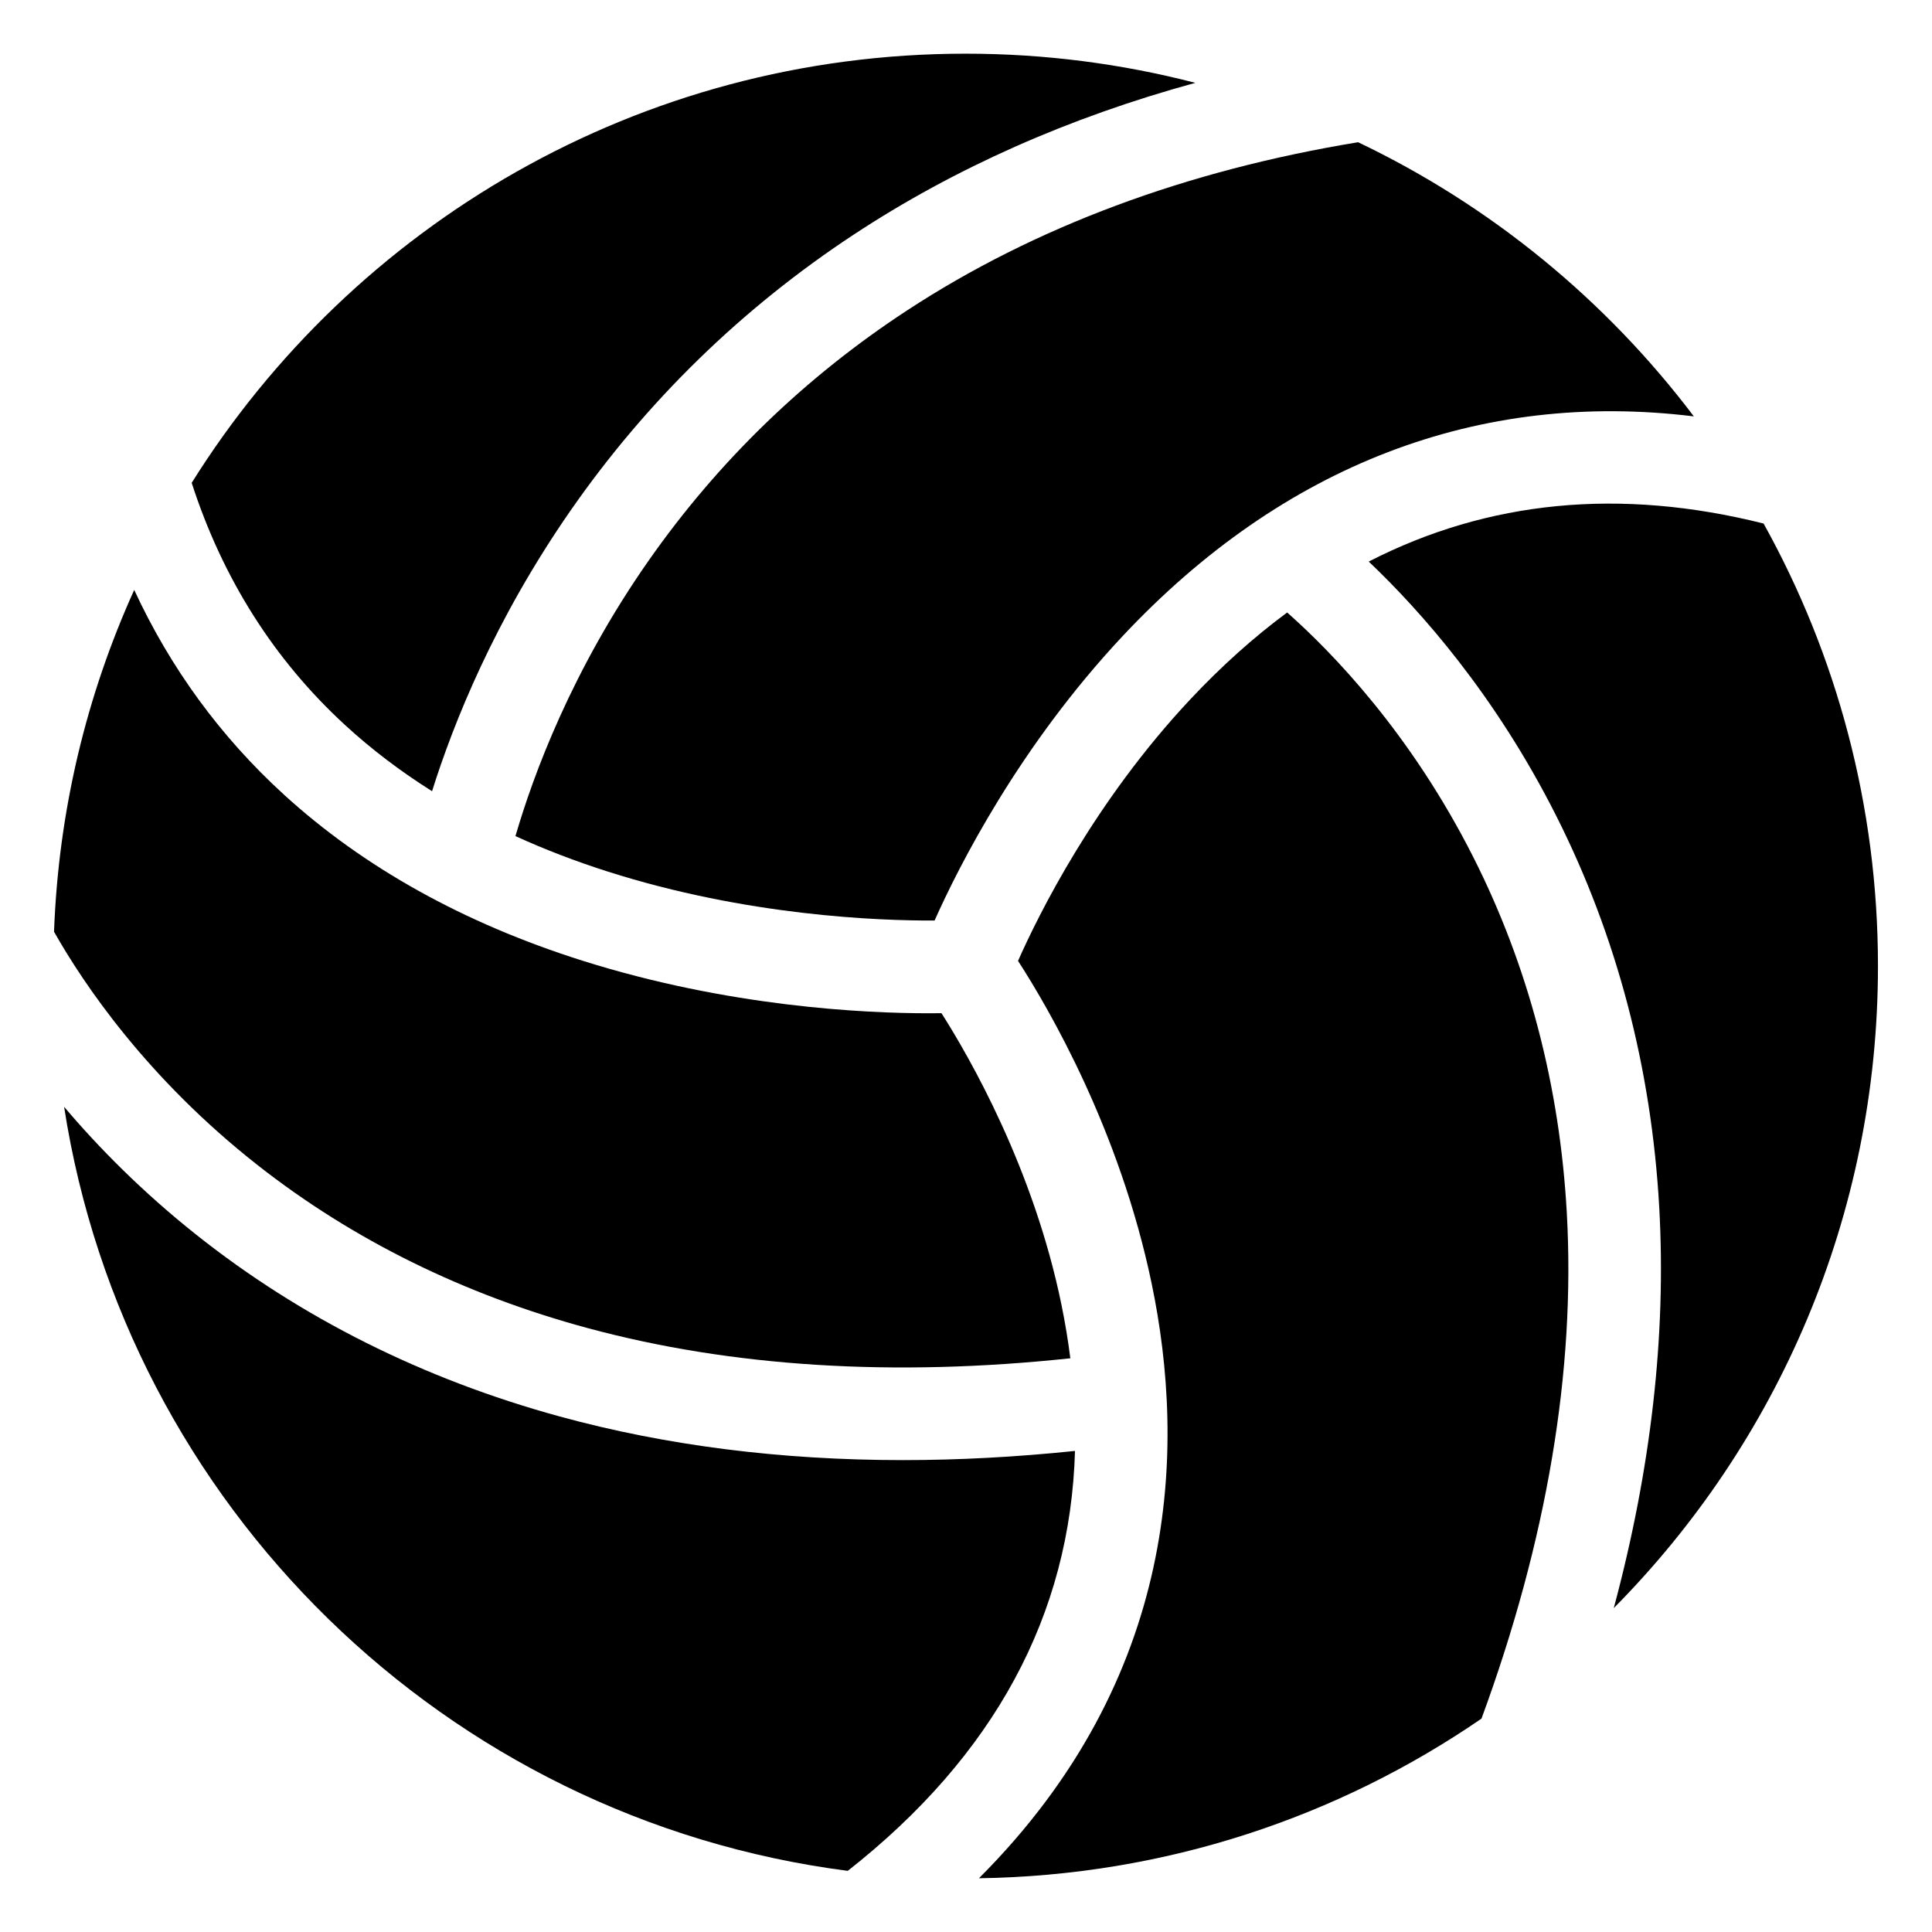
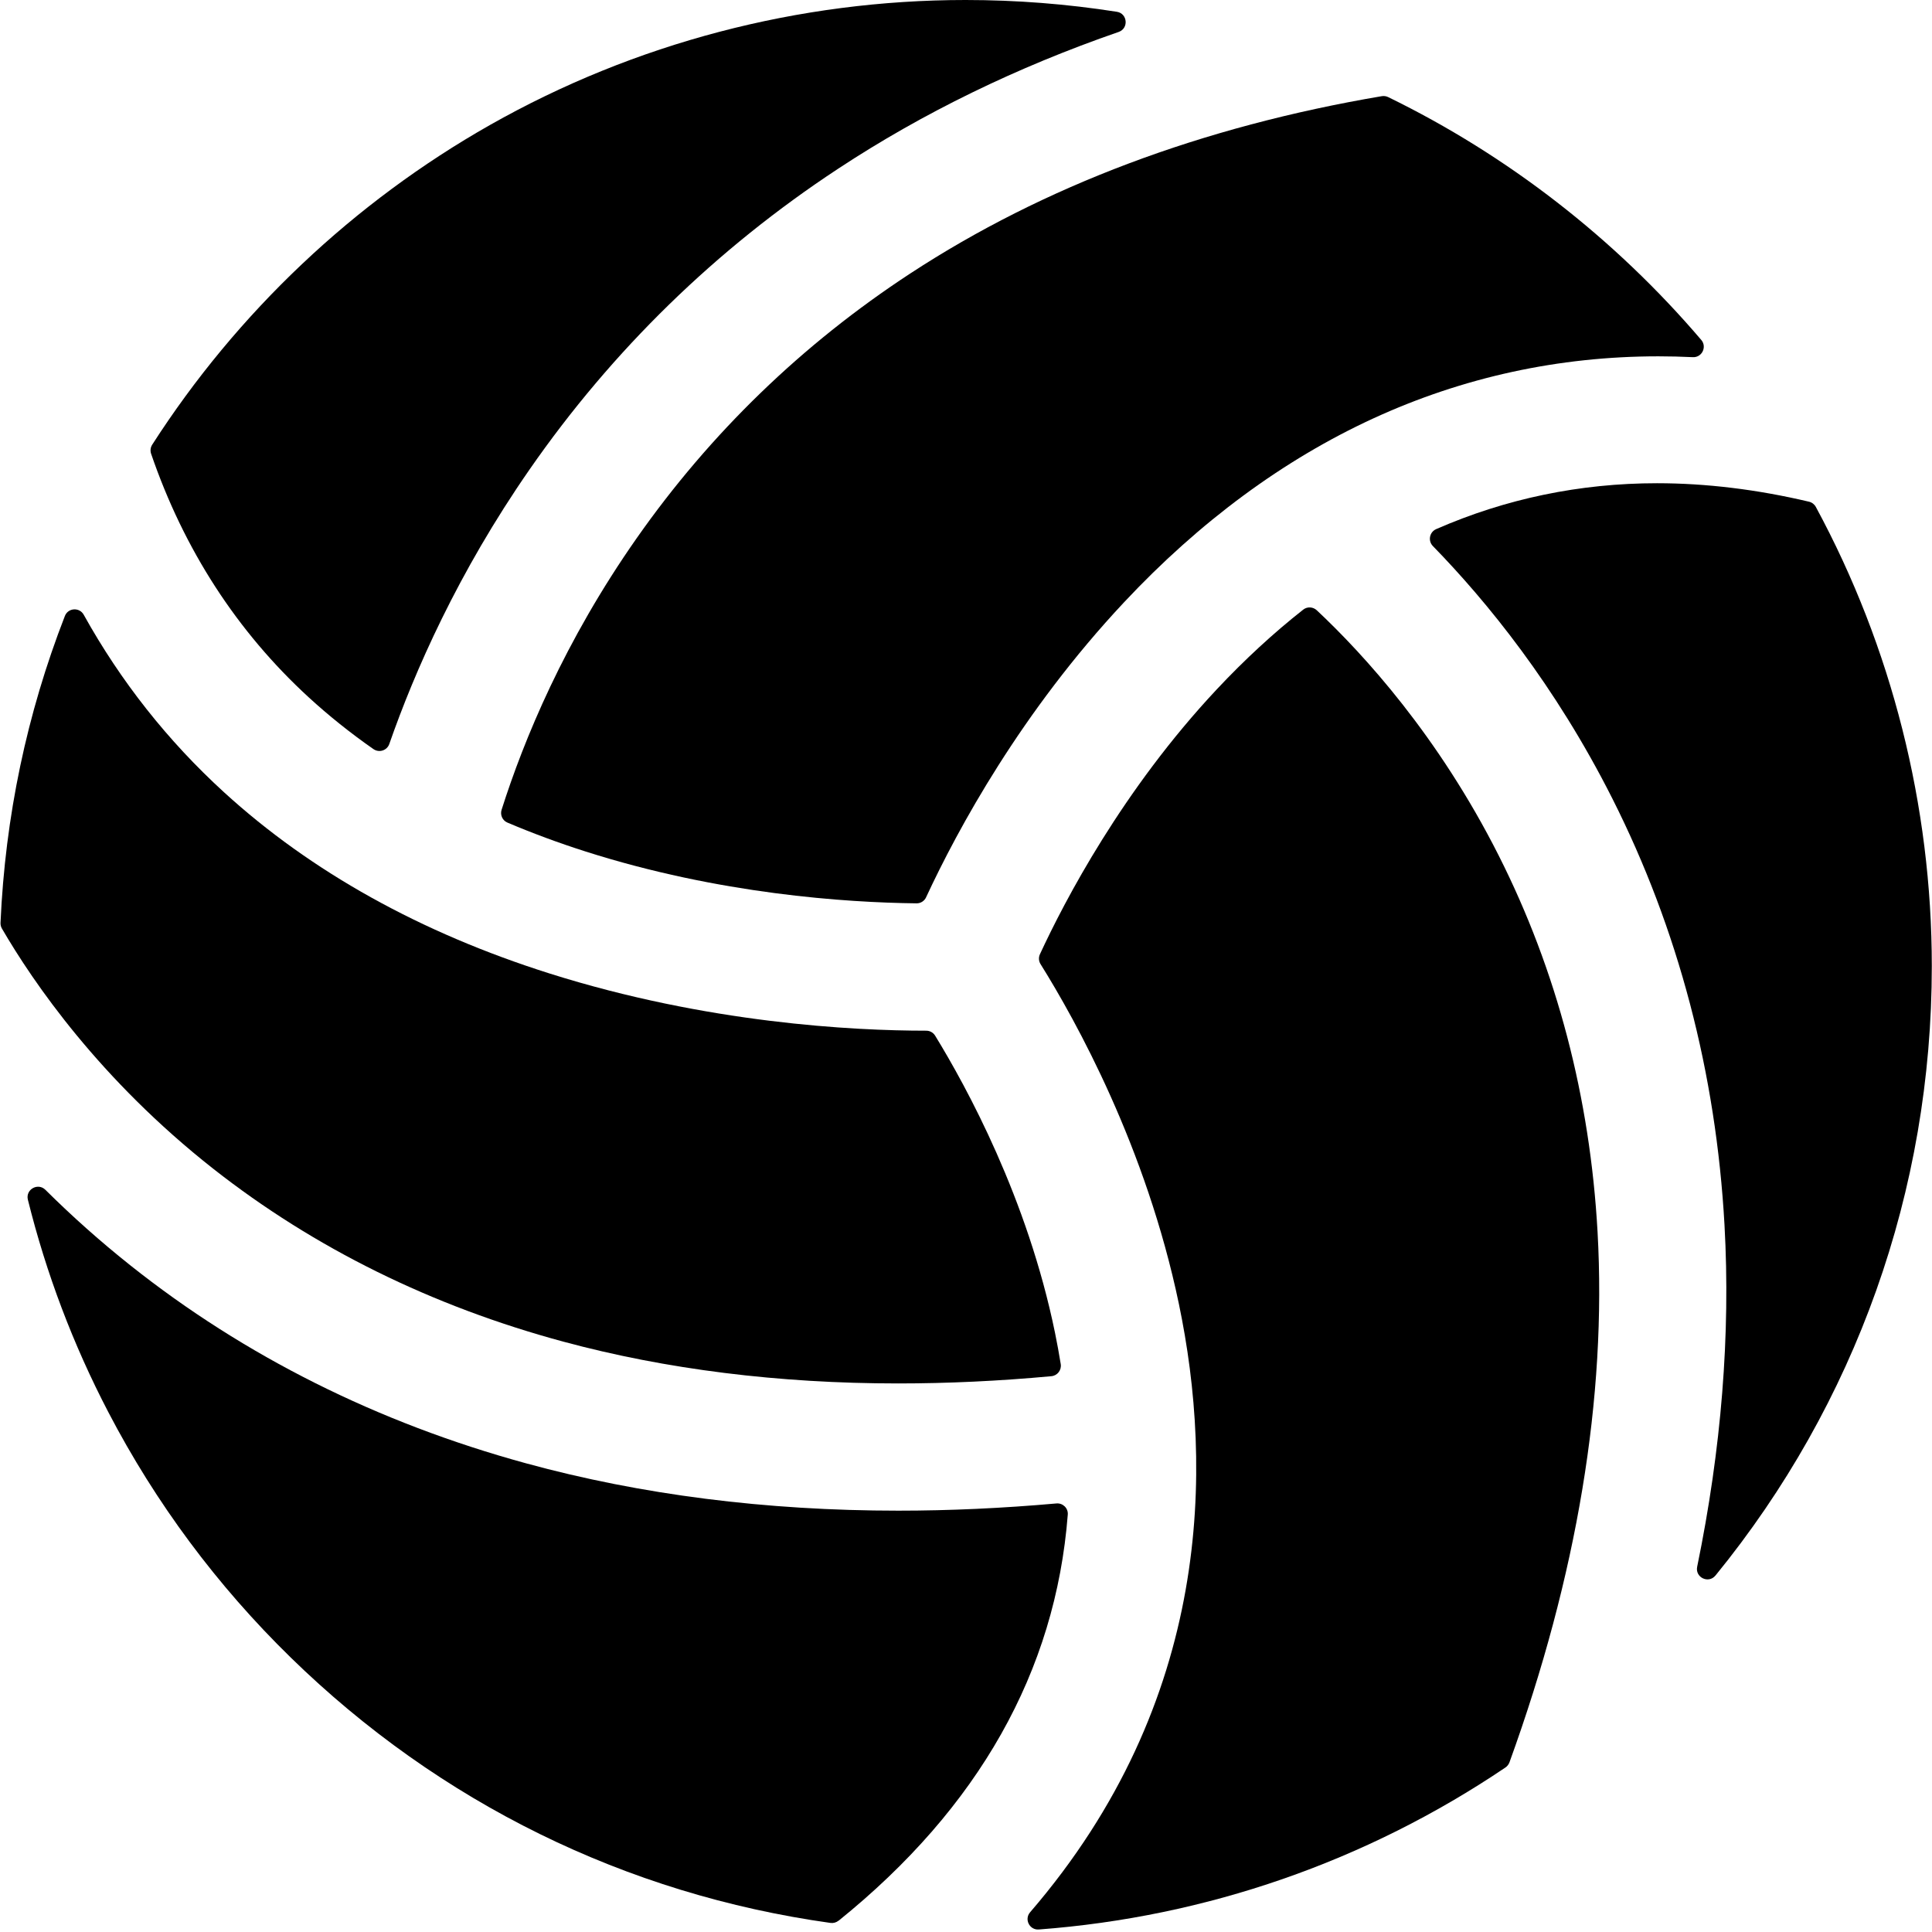
- <svg xmlns="http://www.w3.org/2000/svg" version="1.1" x="0px" y="0px" viewBox="0 0 600 600" style="enable-background:new 0 0 600 600;" xml:space="preserve">
-   <g id="BG">
- </g>
-   <g id="Layer_4">
- </g>
-   <g id="Layer_5">
- </g>
-   <g id="Layer_3">
-     <g>
-       <path d="M107.24,225.24c8.14,7.48,17.14,14.31,26.94,20.48c6.68-21.28,19.48-53.25,42.92-87.03    c23.64-34.06,53.29-62.96,88.1-85.88c31.3-20.61,66.82-36.36,106.02-47.08c-22.79-5.91-46.69-9.06-71.33-9.06    c-101.37,0-190.29,53.24-240.36,133.28C69.14,179.69,85.14,204.95,107.24,225.24z" />
-       <path d="M79.98,361.82c29.51,23.19,64.01,40.22,102.52,50.63c44.72,12.08,95.09,15.22,149.9,9.38c-0.68-5.45-1.6-10.97-2.74-16.57    c-8.69-42.47-28.64-77.05-37.28-90.61c-1.19,0.02-2.49,0.03-3.89,0.03c-20.15,0-62.32-2.02-107.64-16.34    c-36.76-11.62-67.94-28.97-92.67-51.56c-19.71-18-35.25-39.28-46.5-63.57c-14.75,32.56-23.51,68.41-24.9,106.15    C25.88,305.46,45.58,334.8,79.98,361.82z" />
-       <path d="M333.85,450.6c-18.26,1.89-36.1,2.85-53.44,2.85c-37.94,0-73.59-4.52-106.55-13.54c-42.4-11.61-80.42-30.63-113-56.53    c-16.67-13.26-30.18-26.93-40.95-39.65c19.18,123.84,118.54,221.18,243.37,237.28C308.78,545.25,332.4,501.52,333.85,450.6z" />
-       <path d="M201.49,174.03c-23.95,34.18-35.92,66.75-41.41,85.63c9.05,4.13,18.61,7.81,28.66,11.01    c43.1,13.76,84.1,15.29,101.5,15.21c7.51-16.82,26.29-54.07,58.4-88.33c49.85-53.17,110.7-76.43,177.4-68.24    c-27.29-36.1-63.03-65.46-104.27-85.14c-53.36,8.76-100.47,26.32-140.02,52.2C250.07,117.1,223.07,143.22,201.49,174.03z" />
-       <path d="M486.59,376.71c-2.2-39.5-11.95-76.65-28.99-110.41c-19.49-38.63-43.92-63.75-57.86-76.09    c-10.4,7.7-20.45,16.7-30.12,27.02c-29.76,31.74-47.1,66.82-53.46,81.18c9.63,14.9,31.56,52.56,41.48,100.12    c10.68,51.21,8.71,122.48-53.62,184.78c57.88-0.83,111.56-19.01,156.07-49.58C480.4,478.48,489.32,425.66,486.59,376.71z" />
-       <path d="M425.07,174.4c16.23,15.42,39.33,41.49,58.21,78.93c18.83,37.32,29.6,78.29,32.02,121.77    c2.2,39.53-2.55,81.18-14.13,124.31c50.72-51.2,82.05-121.63,82.05-199.39c0-49.87-12.9-96.72-35.52-137.43    C503.16,151.41,462.13,155.39,425.07,174.4z" />
-     </g>
-   </g>
-   <g id="Guide">
- </g>
+ <svg xmlns="http://www.w3.org/2000/svg" viewBox="0 0 600 600">
+   <path d="m120.9,231.05c-.71,2.04-3.17,2.82-4.94,1.58-7.18-5.01-13.91-10.4-20.1-16.08-22.29-20.46-38.74-45.89-48.93-75.62-.32-.94-.2-1.99.34-2.83,26.35-41.02,62.59-75.31,104.98-99.33C197.04,13.41,248.09,0,299.88,0c15.77,0,31.48,1.23,46.97,3.66,3.33.52,3.74,5.16.56,6.26-31.63,10.94-60.84,25.17-87.14,42.49-37.86,24.92-70.09,56.34-95.8,93.38-22.31,32.14-35.74,62.81-43.57,85.26Z" />
+   <path d="m278.91,429.64c-37.1,0-72.09-4.37-104-12.99-40.81-11.02-77.34-29.06-108.59-53.61C30.96,335.26,10.28,305.03.59,288.36c-.31-.54-.46-1.15-.43-1.78,1.45-32.94,8.17-64.91,19.99-95.28,1-2.56,4.53-2.78,5.86-.37,11.47,20.65,26.07,39.14,43.56,55.11,27.03,24.69,61.06,43.63,101.15,56.3,48.86,15.44,94.22,17.75,116.91,17.75,0,0,.01,0,.02,0,1.13,0,2.17.58,2.76,1.54,9.77,15.91,28.71,50.61,37.24,92.32.66,3.23,1.25,6.46,1.77,9.67.3,1.86-1.02,3.6-2.9,3.77-16.22,1.5-32.2,2.25-47.6,2.25h0Z" />
+   <path d="m260.42,596.48c-.7.57-1.62.82-2.51.7-63.54-8.88-121.43-37.33-167.62-82.42-22.87-22.33-41.94-47.98-56.66-76.23-10.94-20.99-19.3-43.09-24.97-65.95-.79-3.18,3.11-5.38,5.43-3.08,8.32,8.27,17.14,16.11,26.37,23.45,35.45,28.19,76.81,48.88,122.92,61.5,35.63,9.75,74.51,14.7,115.58,14.7,15.89,0,32.38-.75,49.12-2.24,1.98-.18,3.68,1.45,3.53,3.44-3.78,48.69-27.69,91.08-71.18,126.15Z" />
+   <path d="m287.6,278.68c-.54,1.15-1.69,1.88-2.97,1.86-21.84-.25-61.28-2.85-102.84-16.12-8.34-2.66-16.46-5.67-24.21-8.96-1.54-.65-2.31-2.37-1.81-3.96,6.91-21.76,19.51-52.33,41.93-84.32,22.87-32.64,51.48-60.32,85.04-82.28,41.39-27.08,90.62-45.59,146.37-55.03.68-.11,1.37-.02,1.99.28,37.1,18.08,70.4,43.94,97.25,75.43,1.83,2.15.21,5.48-2.61,5.34-3.6-.17-7.18-.26-10.72-.26-30.92,0-60.7,6.49-88.52,19.28-27.85,12.81-53.9,32.02-77.4,57.09-31.93,34.05-51.67,70.49-61.5,91.64Z" />
+   <path d="m322.6,599.22c-2.87.21-4.57-3.16-2.7-5.34,56.6-65.66,56.8-138.18,46.22-188.91-10.15-48.66-32-88-42.97-105.56-.58-.93-.65-2.07-.19-3.07,7.67-16.57,25.66-51.06,54.96-82.3,8.6-9.17,17.6-17.47,26.8-24.71,1.25-.99,3.04-.9,4.21.19,14.59,13.68,37.78,39.06,56.53,76.22,18.03,35.73,28.35,75.06,30.68,116.9,2.86,51.29-6.35,106.68-27.36,164.66-.24.65-.68,1.22-1.25,1.61-43.26,29.2-92.98,46.42-144.91,50.31Z" />
+   <path d="m532.74,489.3c-2.14,2.62-6.35.59-5.67-2.72,7.53-36.6,10.38-72.19,8.49-106.13-2.64-47.3-14.36-91.88-34.85-132.49-17.76-35.21-38.97-61.2-55.72-78.38-1.59-1.63-1.06-4.34,1.03-5.26,21.62-9.46,44.65-14.25,68.6-14.25,15.2,0,31.06,1.93,47.19,5.74.9.21,1.68.81,2.12,1.63,23.57,43.57,36.01,92.8,36.01,142.61,0,69.71-23.67,135.89-67.19,189.25Z" />
</svg>
